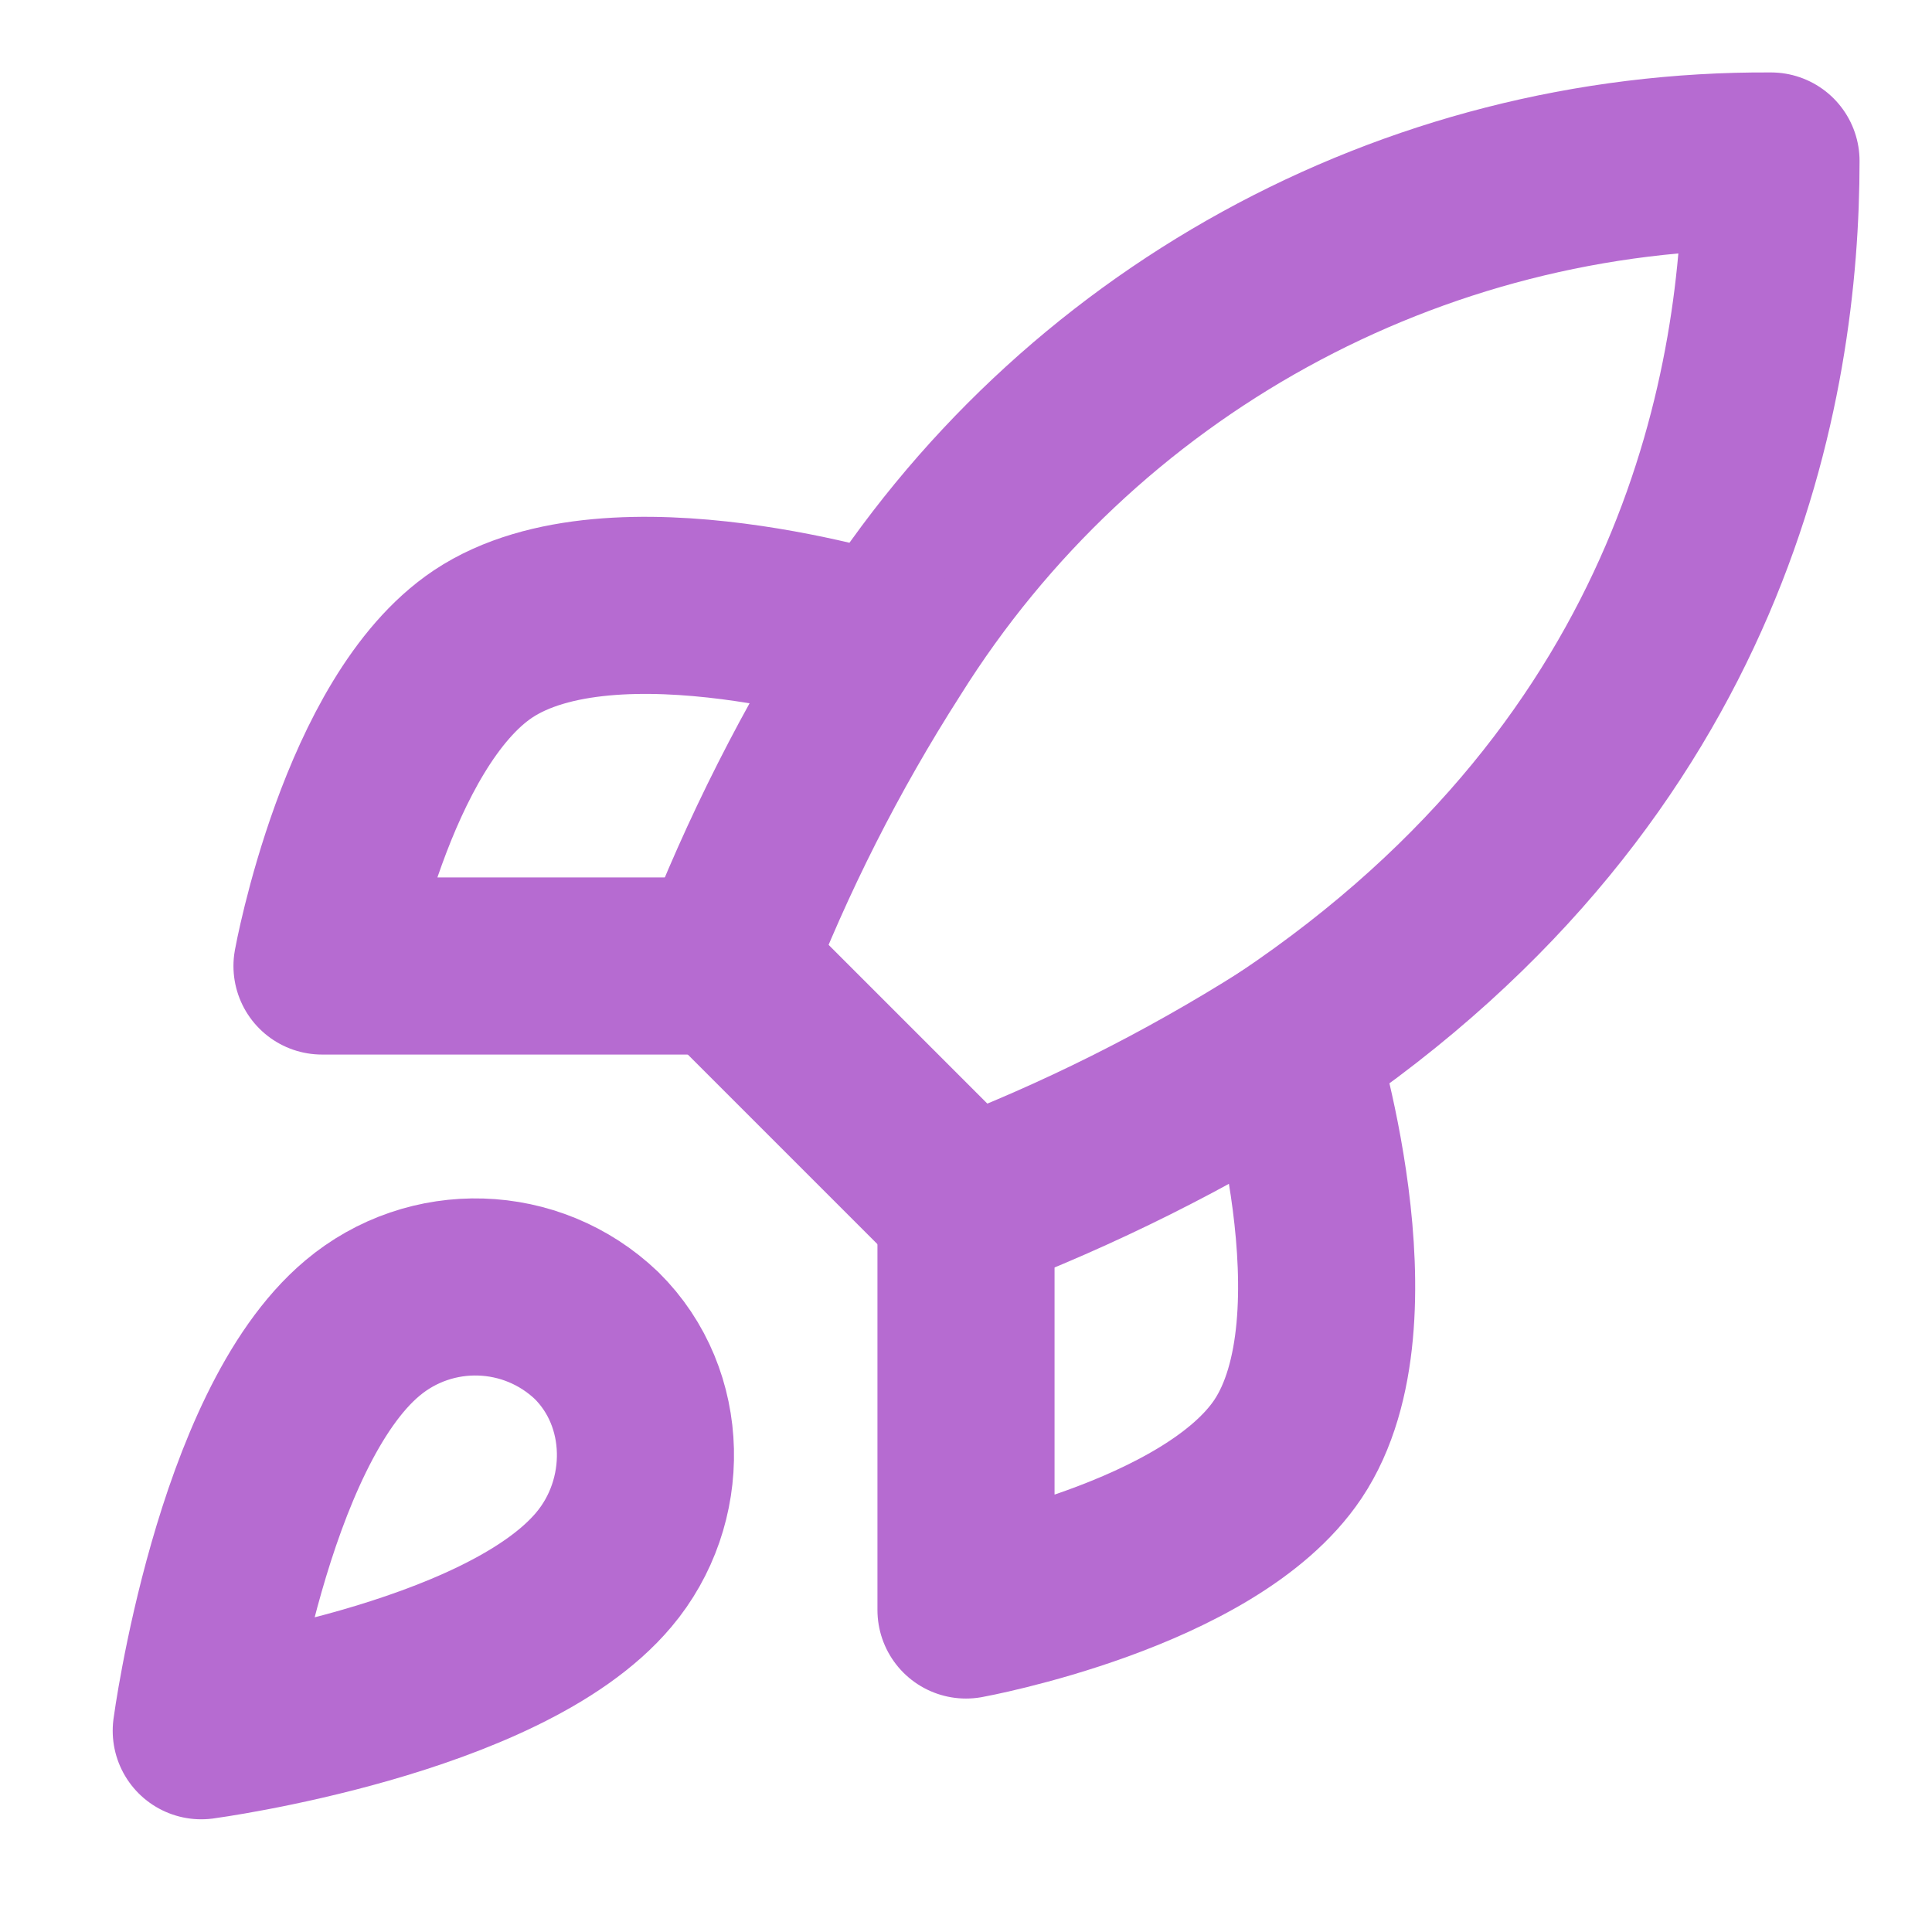
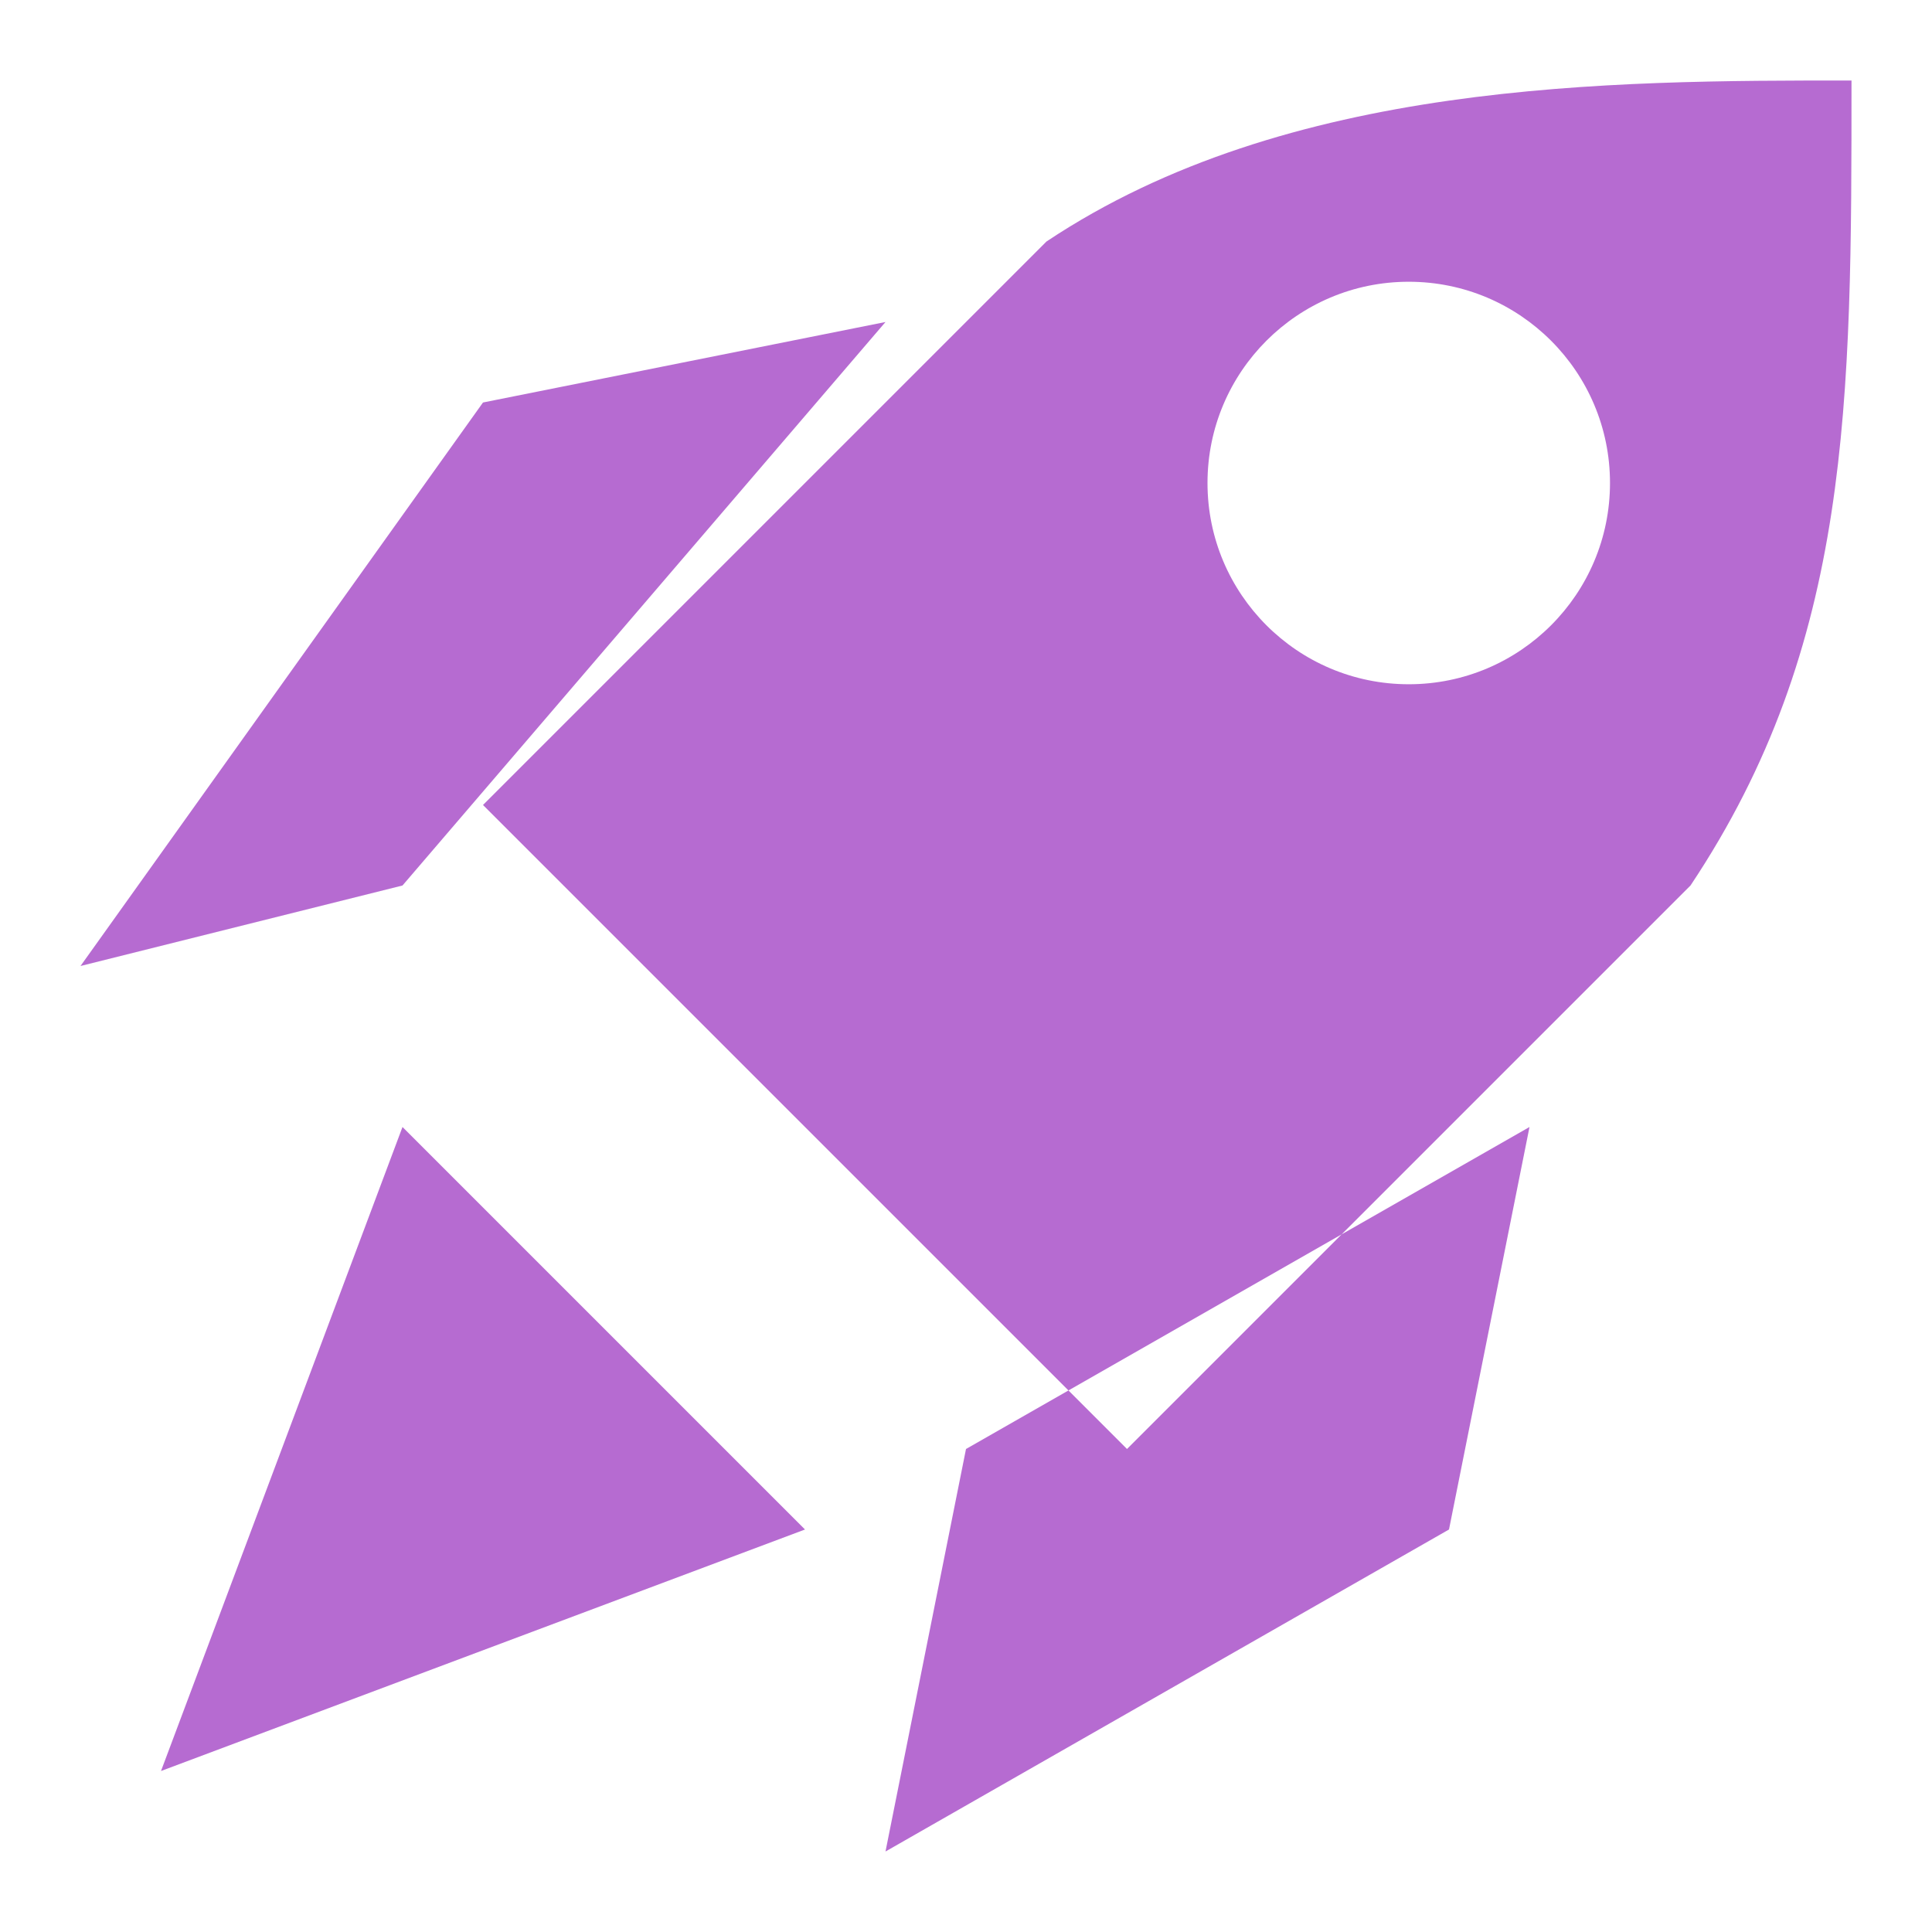
- <svg xmlns="http://www.w3.org/2000/svg" width="32" height="32" viewBox="0 0 24 24" fill="none" stroke="#b66bd1" stroke-width="2.2" stroke-linecap="round" stroke-linejoin="round" role="img" aria-label="Server Booster">
-   <path d="M4.5 16.5c-1.5 1.26-2 5-2 5s3.74-.5 5-2c.71-.84.7-2.13-.09-2.91a2.18 2.18 0 0 0-2.91-.09z" />
-   <path d="m12 15-3-3a22 22 0 0 1 2-3.95A12.88 12.88 0 0 1 22 2c0 2.72-.78 7.5-6 11a22.35 22.35 0 0 1-4 2z" />
-   <path d="M9 12H4s.55-3.03 2-4c1.62-1.08 5 0 5 0" />
-   <path d="M12 15v5s3.03-.55 4-2c1.08-1.62 0-5 0-5" />
+ <svg xmlns="http://www.w3.org/2000/svg" width="32" height="32" viewBox="0 0 24 24" role="img" aria-label="Server Booster">
+   <path fill="#b66bd1" fill-rule="evenodd" d="M13 3c3-2 7-2 10-2 0 4 0 7-2 10l-7 7-8-8z M15 6a2.5 2.5 0 1 0 5 0 2.5 2.5 0 1 0-5 0 M6 5l5-1-6 7-4 1z M19 14l-1 5-7 4 1-5z M5 14l5 5-8 3z" />
</svg>
